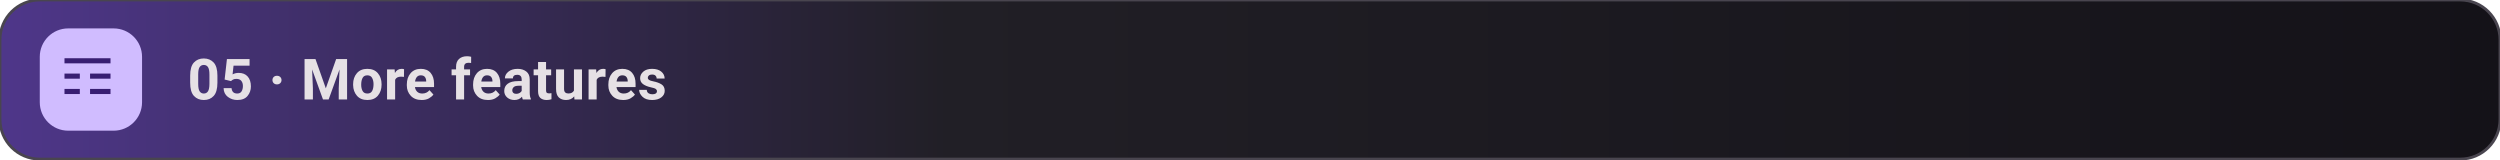
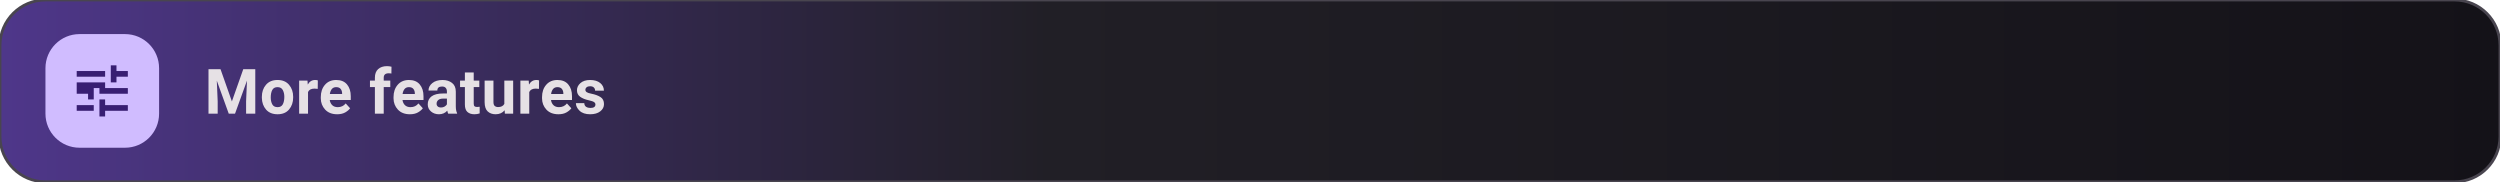
- <svg xmlns="http://www.w3.org/2000/svg" width="880" height="56" viewBox="0 0 880 56" role="img" aria-label="05  ·  More features">
+ <svg xmlns="http://www.w3.org/2000/svg" width="880" height="64" viewBox="0 0 880 64" role="img" aria-label="More features">
  <defs>
-     <linearGradient id="sgmore" x1="0" y1="0" x2="1" y2="0">
+     <linearGradient id="gheadermore" x1="0%" y1="50%" x2="100%" y2="50%">
      <stop offset="0%" stop-color="#4F378B" />
-       <stop offset="38%" stop-color="#211F26" />
+       <stop offset="42%" stop-color="#211F26" />
      <stop offset="100%" stop-color="#141218" />
    </linearGradient>
  </defs>
-   <rect width="880" height="56" rx="14" fill="url(#sgmore)" stroke="#49454F" stroke-width="1" />
-   <rect x="14" y="10" width="36" height="36" rx="10" fill="#D0BCFF" />
-   <g transform="translate(20,16) scale(1)">
-     <path d="M3 17v2h6v-2H3zm10 0v2h8v-2h-8zM3 5v2h10V5H3zm10 6v2h8v-2h-8zM3 11v2h6v-2H3zm10-6v2h8V5h-8z" fill="#381E72" transform="scale(0.9)" />
+   <rect width="880" height="64" rx="16" fill="url(#gheadermore)" stroke="#49454F" stroke-width="1" />
+   <rect x="16" y="12" width="40" height="40" rx="12" fill="#D0BCFF" />
+   <g transform="translate(24,20)">
+     <path d="M3 17v2h6v-2H3zm0-8v2h10V9H3zm0-4v2h10V5H3zm10 16v-2h8v-2h-8v-2h-2v6h2zM7 9v2H3v2h4v2h2V9H7zm14 4v-2H11v2h10zm-6-4h2V7h4V5h-4V3h-2v6z" fill="#381E72" />
  </g>
-   <text x="66" y="35" font-family="Roboto,'Google Sans',system-ui,sans-serif" font-size="20" font-weight="600" letter-spacing="0.2" fill="#E6E1E5">05  ·  More features</text>
+   <text x="72" y="40" font-family="Roboto,'Google Sans','Segoe UI',system-ui,sans-serif" font-size="22" font-weight="600" letter-spacing="0.2" fill="#E6E1E5">More features</text>
</svg>
